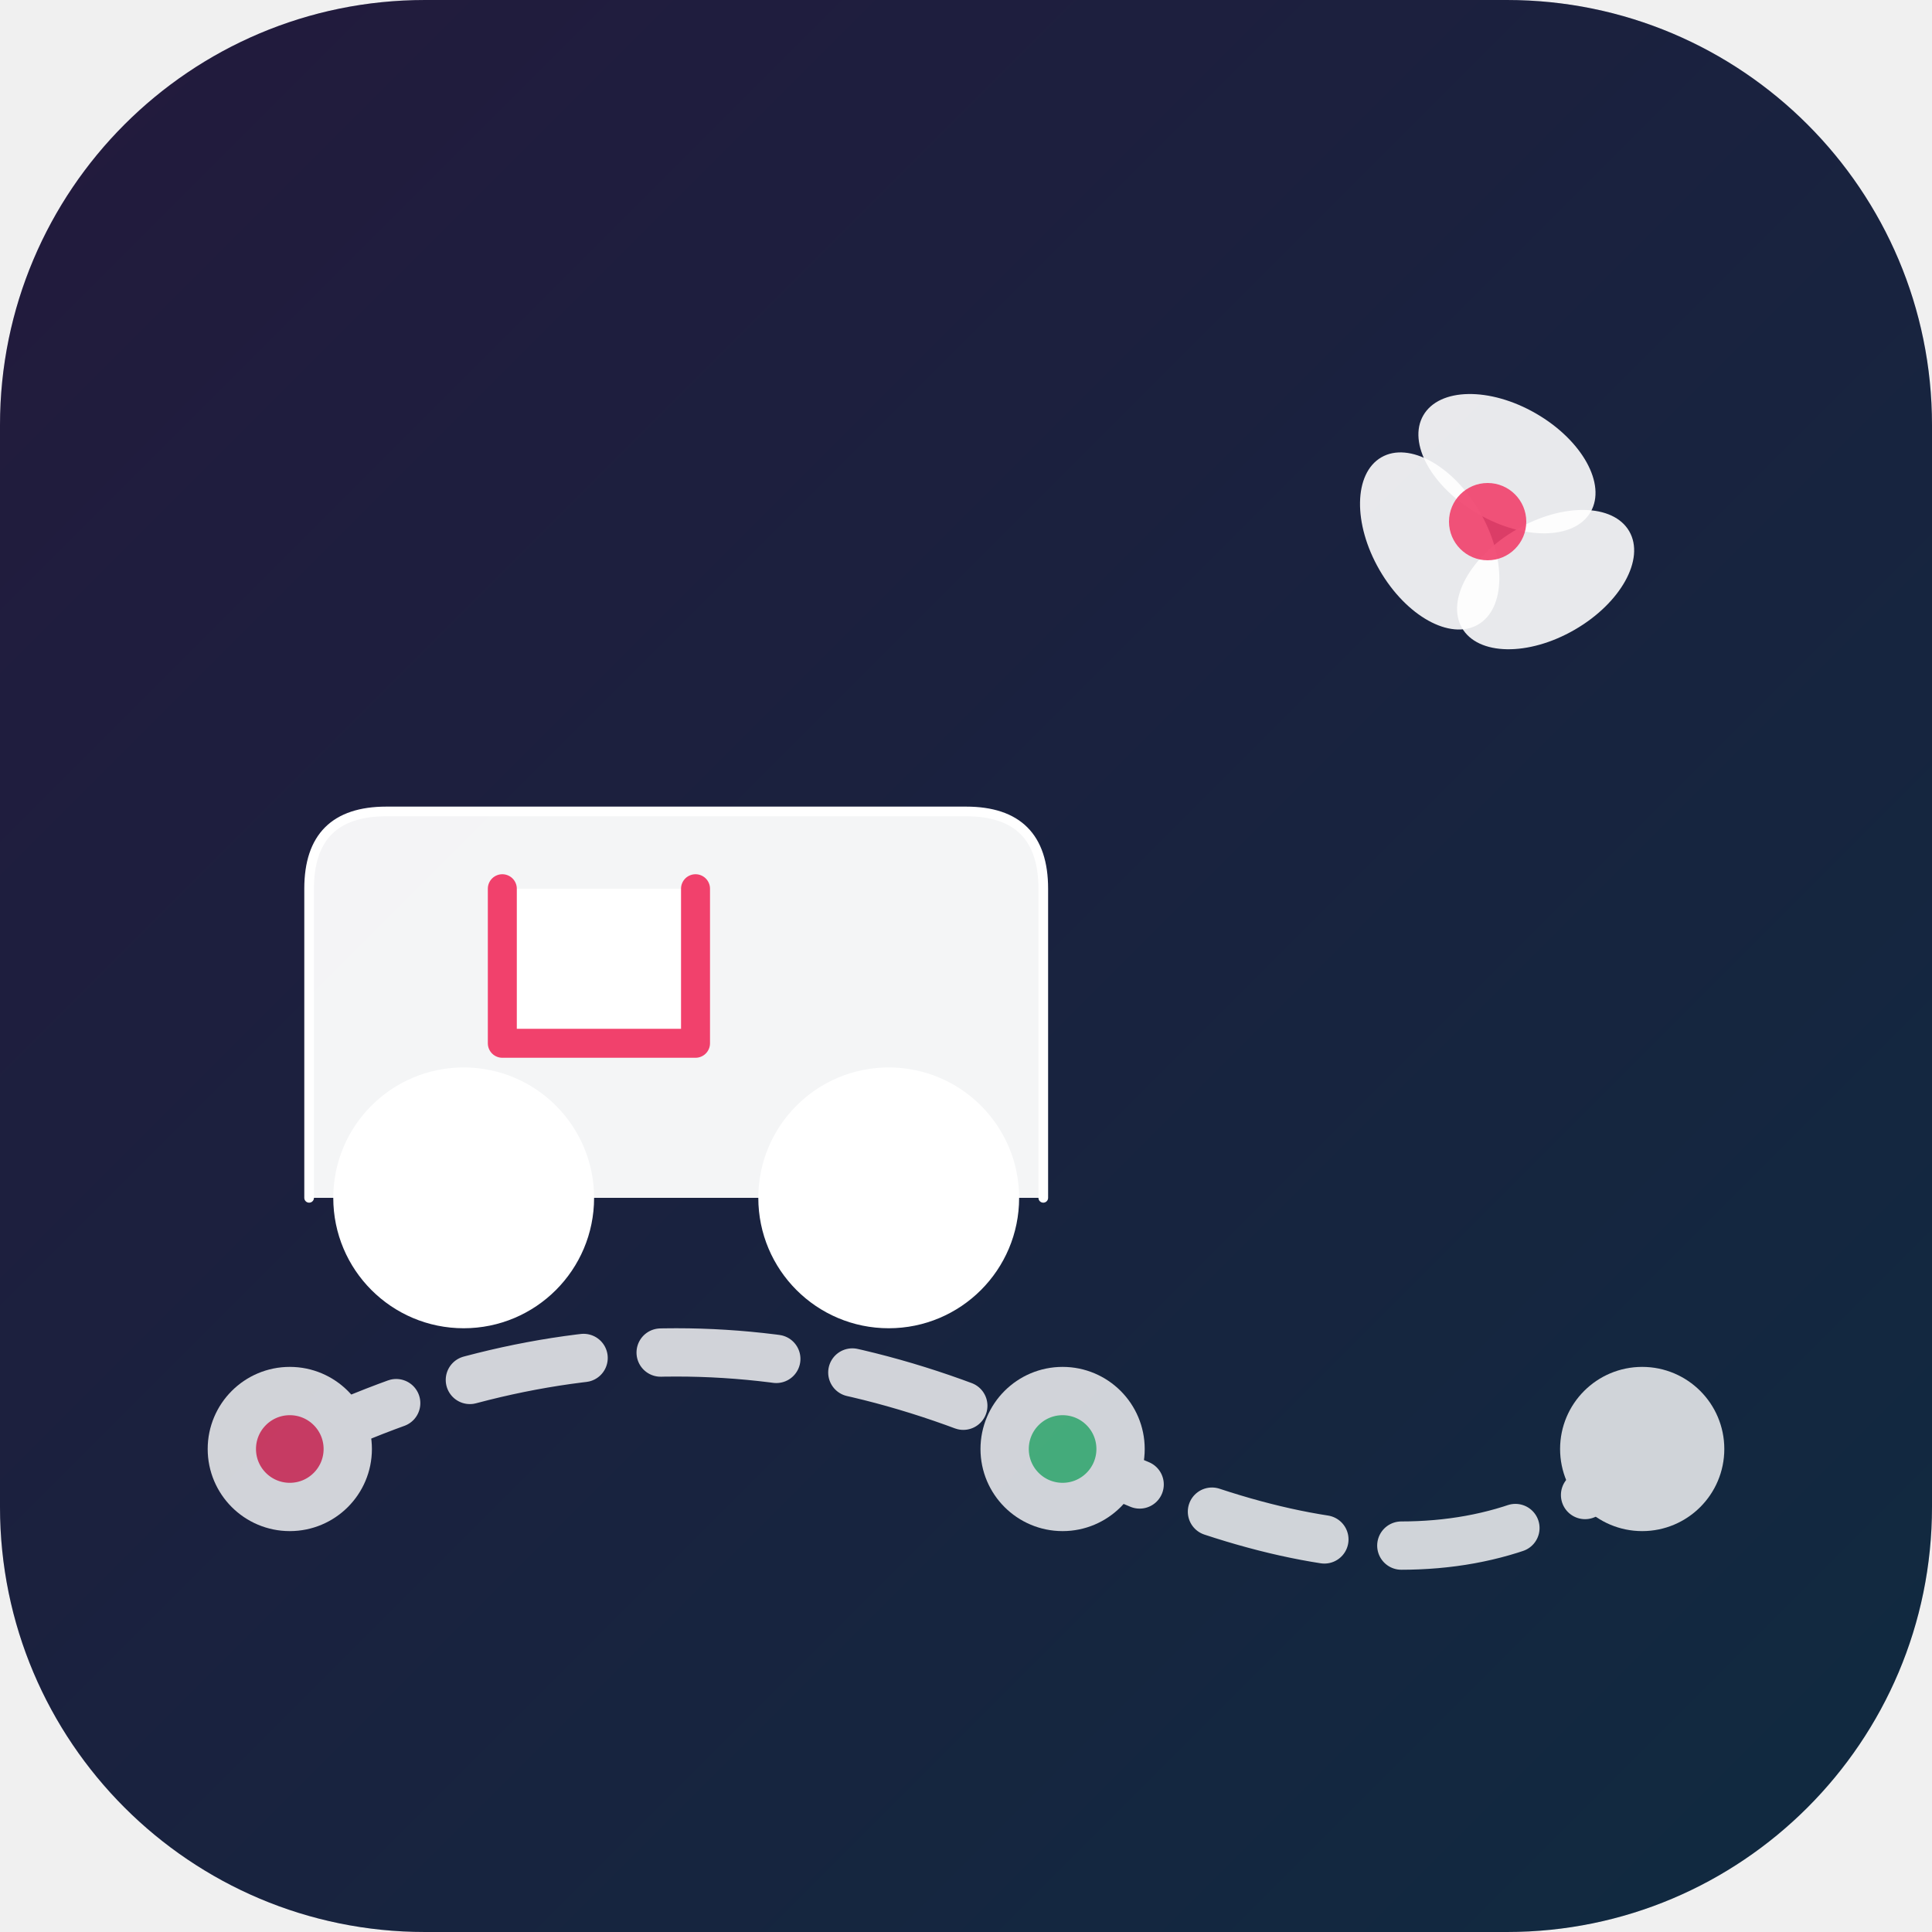
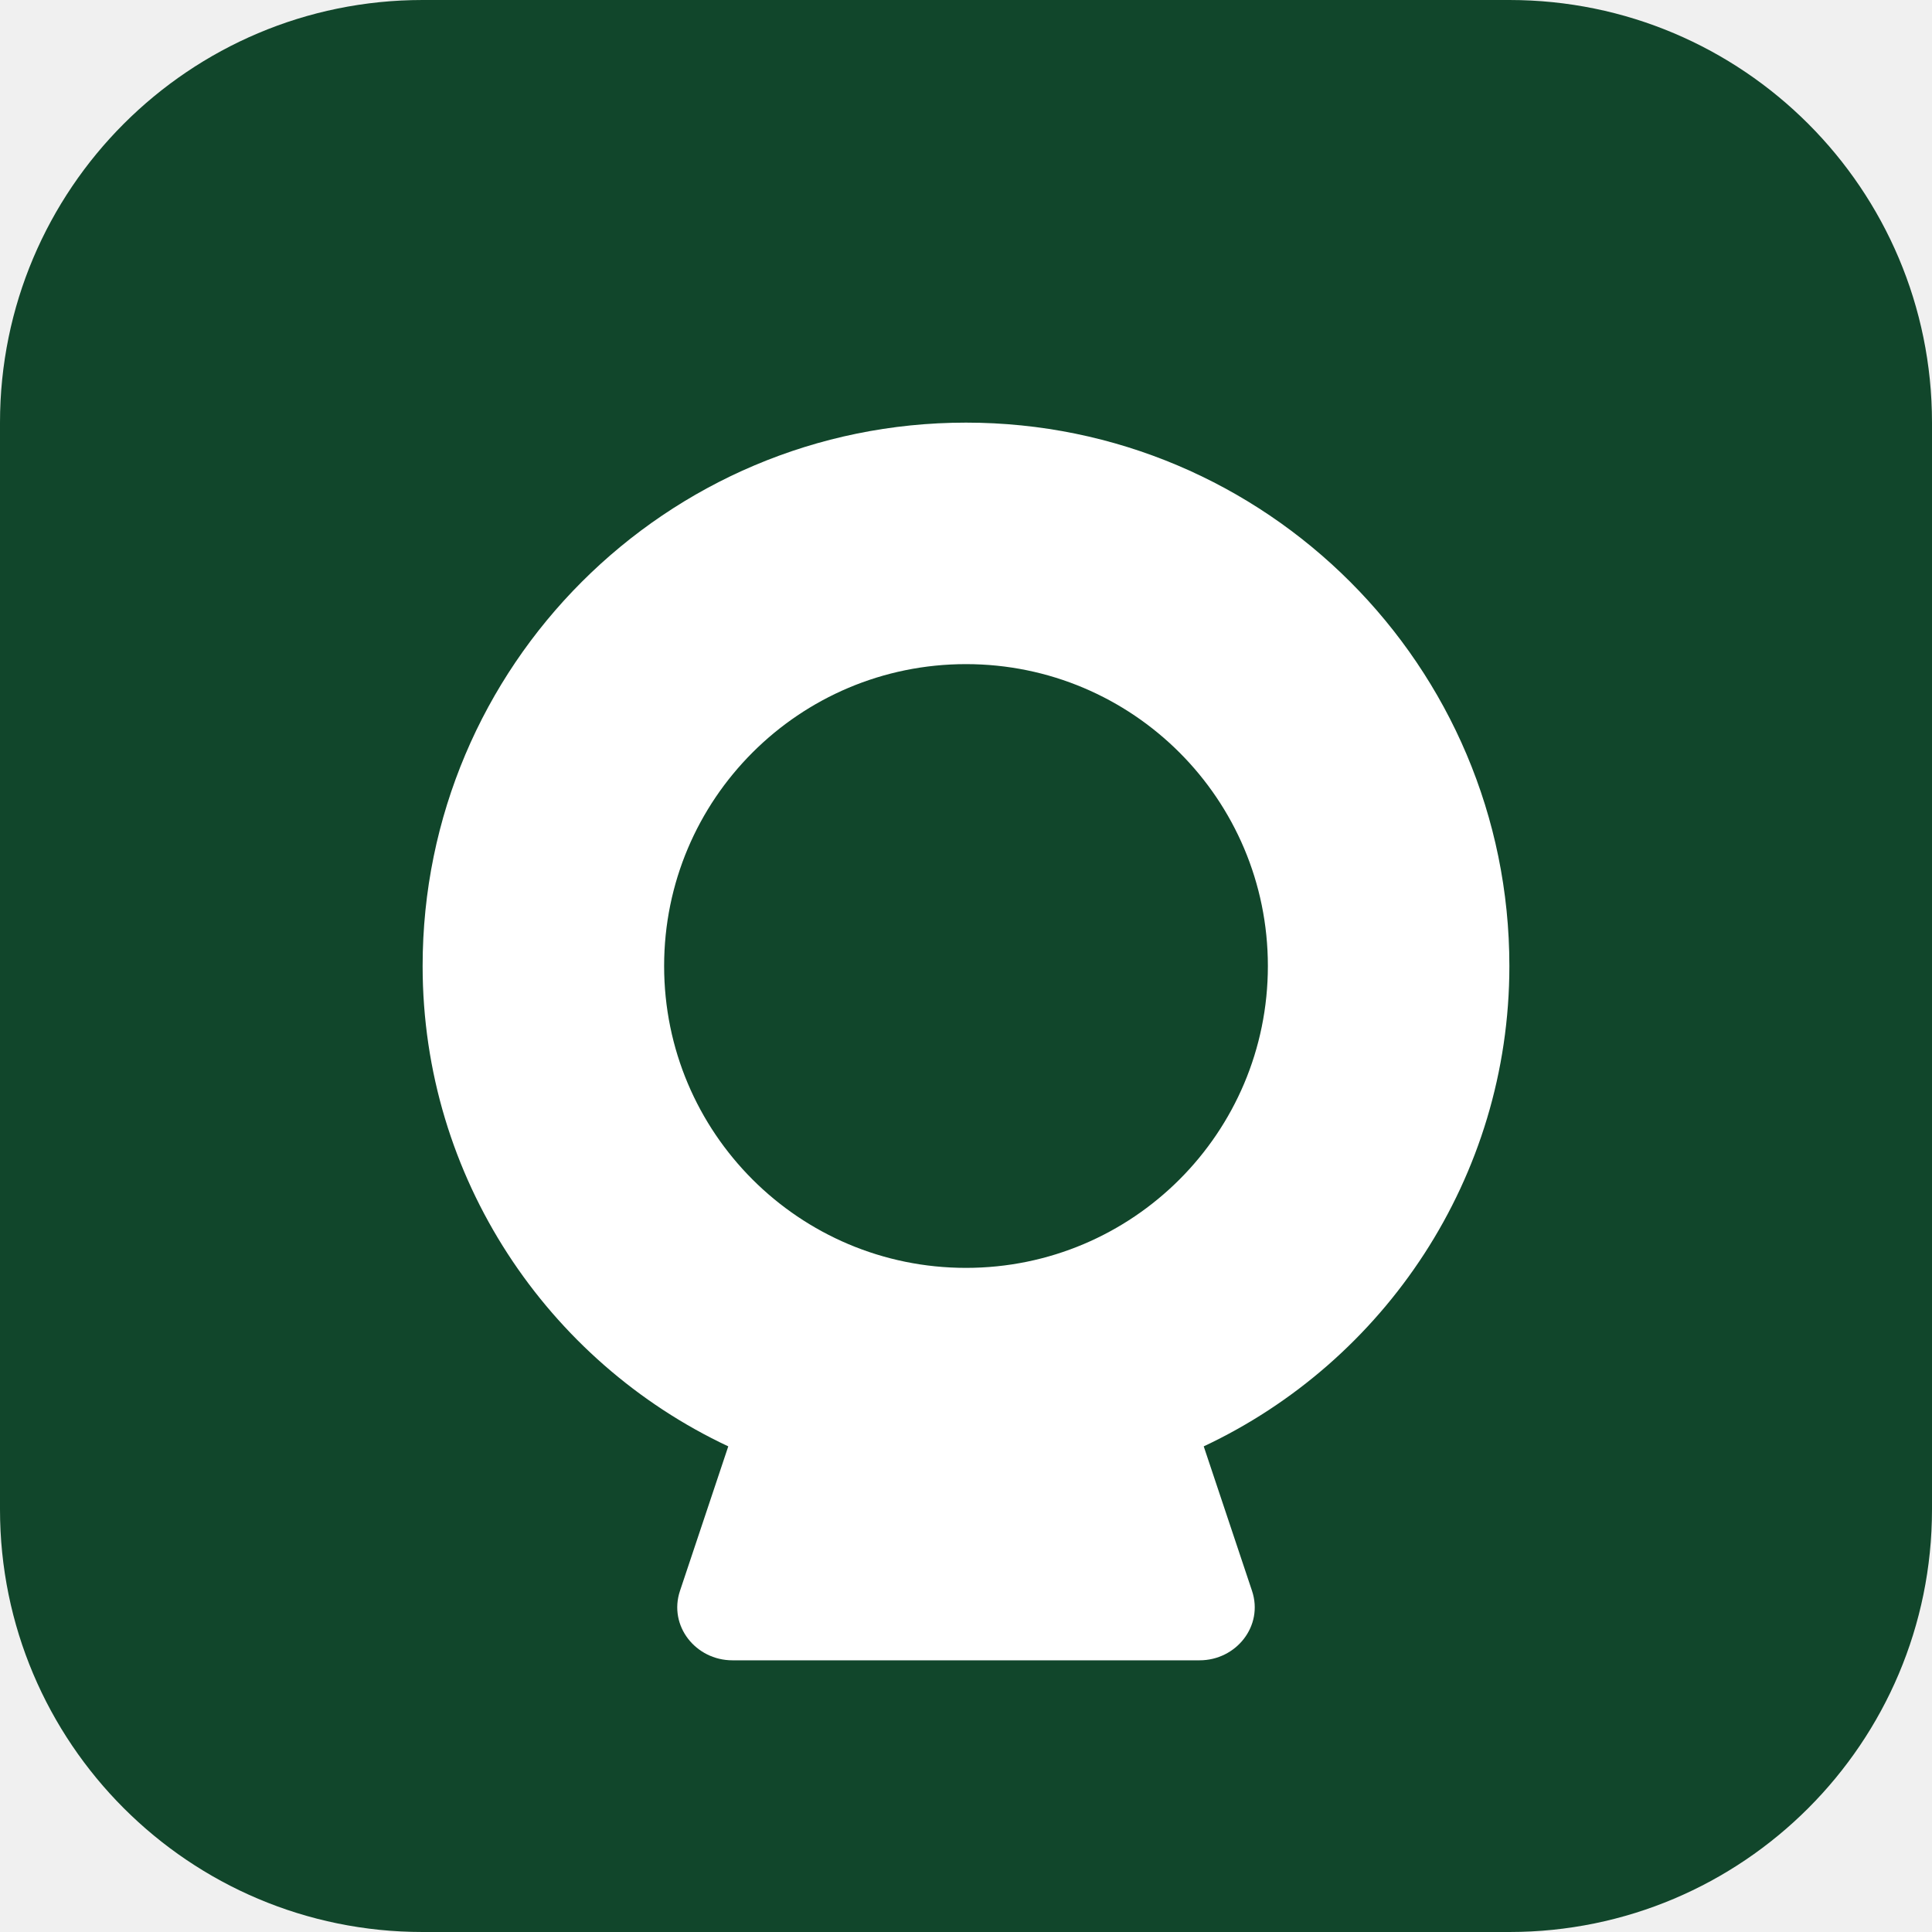
- <svg xmlns="http://www.w3.org/2000/svg" viewBox="0 0 100 100">
-   <rect width="100" height="100" rx="22" fill="#071437" />
-   <defs>
-     <linearGradient id="accentGradient" x1="0%" y1="0%" x2="100%" y2="100%">
-       <stop offset="0%" stop-color="#f1416c" stop-opacity="0.12" />
-       <stop offset="100%" stop-color="#50cd89" stop-opacity="0.12" />
-     </linearGradient>
-   </defs>
-   <rect width="100" height="100" rx="22" fill="url(#accentGradient)" />
-   <g transform="translate(12, 32)" fill="none" stroke="white" stroke-width="3.5" stroke-linecap="round" stroke-linejoin="round">
-     <path d="M4 30 L4 14 Q4 10 8 10 L38 10 Q42 10 42 14 L42 30" fill="white" fill-opacity="0.95" stroke="white" stroke-width="0.5" />
-     <path d="M14 14 L14 22 L24 22 L24 14" fill="#ffffff" stroke="#f1416c" stroke-width="1.5" />
-     <circle cx="12" cy="30" r="5" fill="#131313" />
-     <circle cx="12" cy="30" r="2.5" fill="white" />
-     <circle cx="34" cy="30" r="5" fill="#131313" />
-     <circle cx="34" cy="30" r="2.5" fill="white" />
-   </g>
-   <g transform="translate(70, 20)" fill="white" fill-opacity="0.9">
-     <ellipse cx="4" cy="8" rx="3" ry="5" transform="rotate(-30 4 8)" />
-     <ellipse cx="8" cy="4" rx="5" ry="3" transform="rotate(30 8 4)" />
-     <ellipse cx="10" cy="10" rx="3" ry="5" transform="rotate(60 10 10)" />
-     <circle cx="7" cy="7" r="2" fill="#f1416c" />
-   </g>
-   <g stroke="white" stroke-width="2.5" stroke-linecap="round" opacity="0.8">
-     <path d="M15 75 Q35 65 55 75 Q75 85 85 75" fill="none" stroke-dasharray="6 4" />
-     <circle cx="15" cy="75" r="3" fill="#f1416c" />
-     <circle cx="55" cy="75" r="3" fill="#50cd89" />
-     <circle cx="85" cy="75" r="3" fill="white" />
-   </g>
+ <svg xmlns="http://www.w3.org/2000/svg" viewBox="0 0 512 512">
+   <rect width="512" height="512" rx="112" fill="#11462B" />
+   <path fill="white" d="M256 112c-79.5 0-144 64.5-144 144 0 56.1 33.1 104.8 81 127.3l-12.8 38.3c-3.1 9.3 4.2 18.4 13.9 18.4h123.8c9.7 0 17-9.1 13.9-18.4l-12.8-38.3c47.9-22.5 81-71.2 81-127.3 0-79.5-64.5-144-144-144zm0 64c44.2 0 80 35.8 80 80s-35.8 80-80 80-80-35.8-80-80 35.8-80 80-80z" />
</svg>
